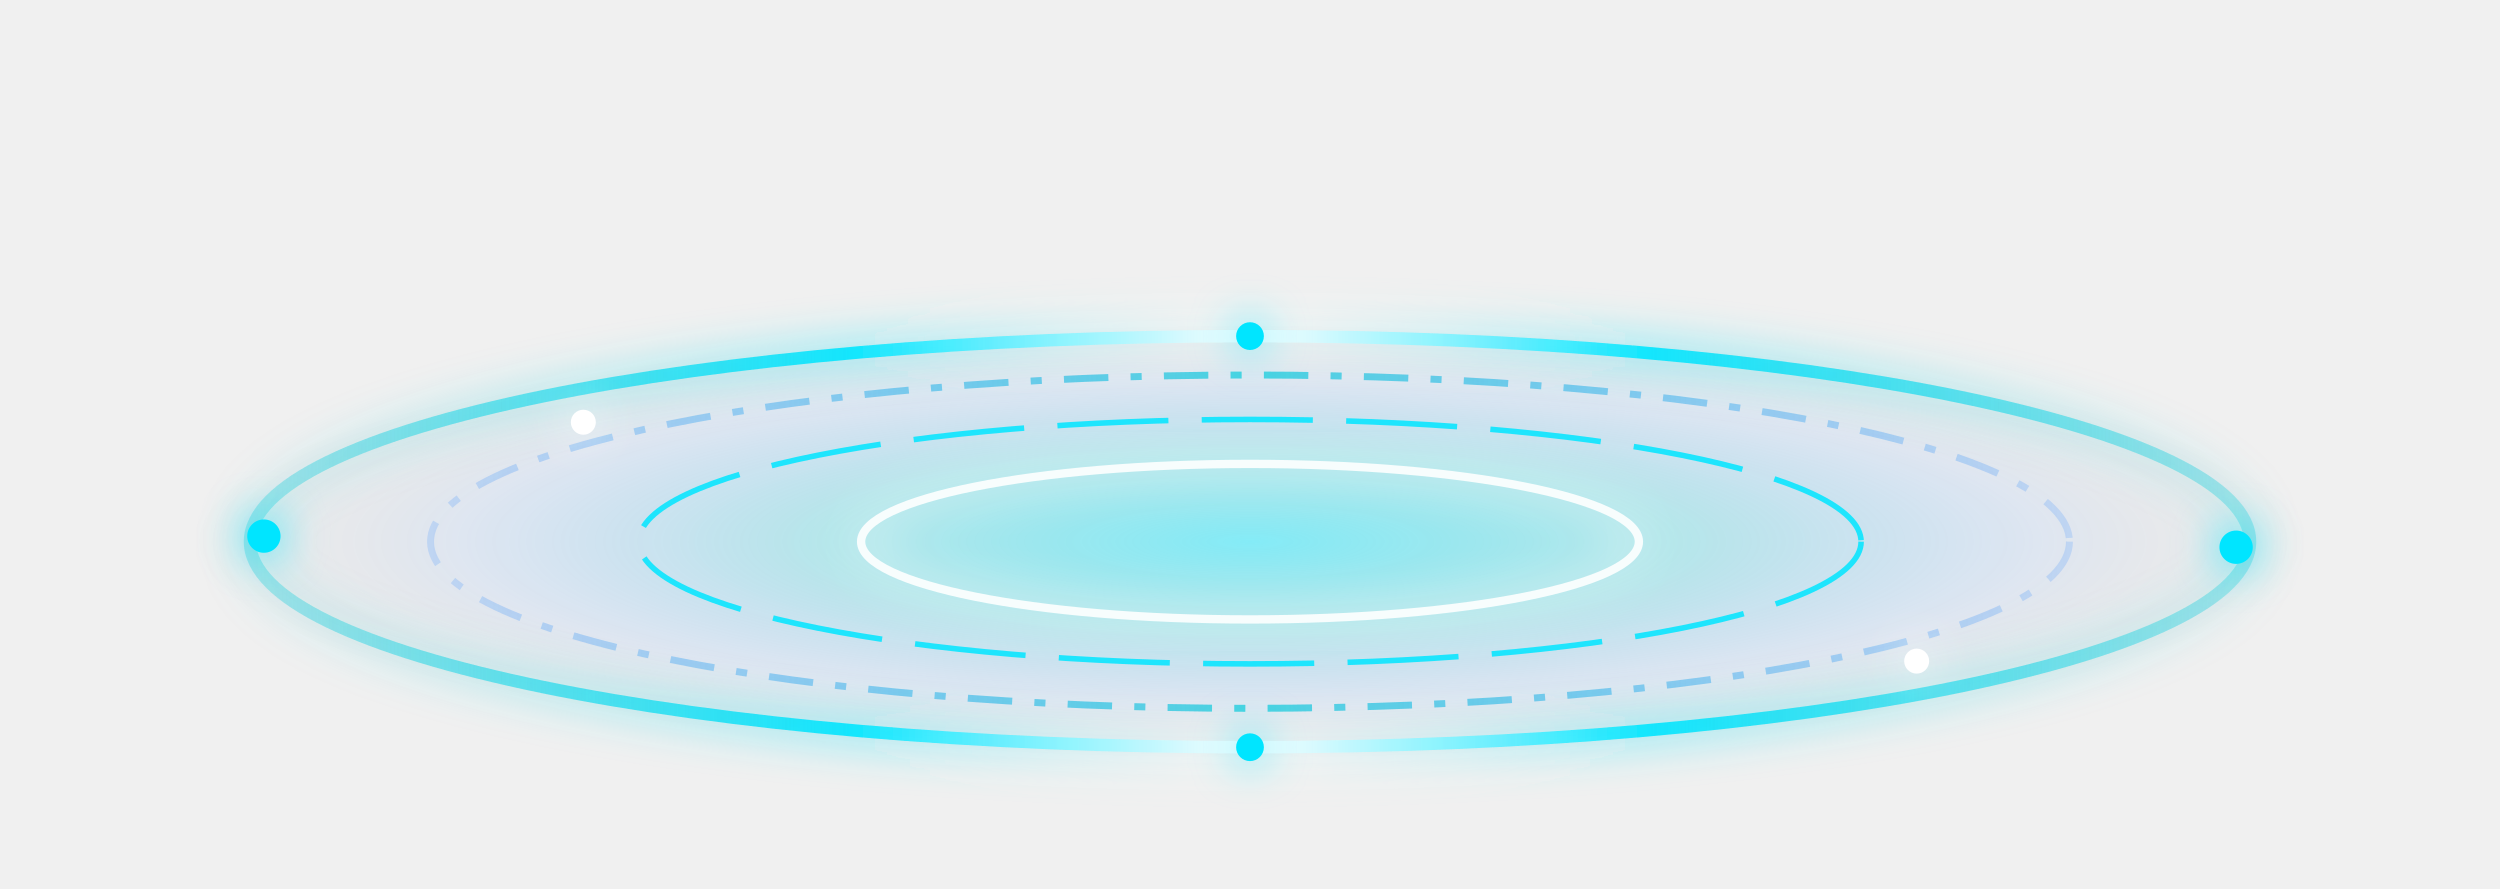
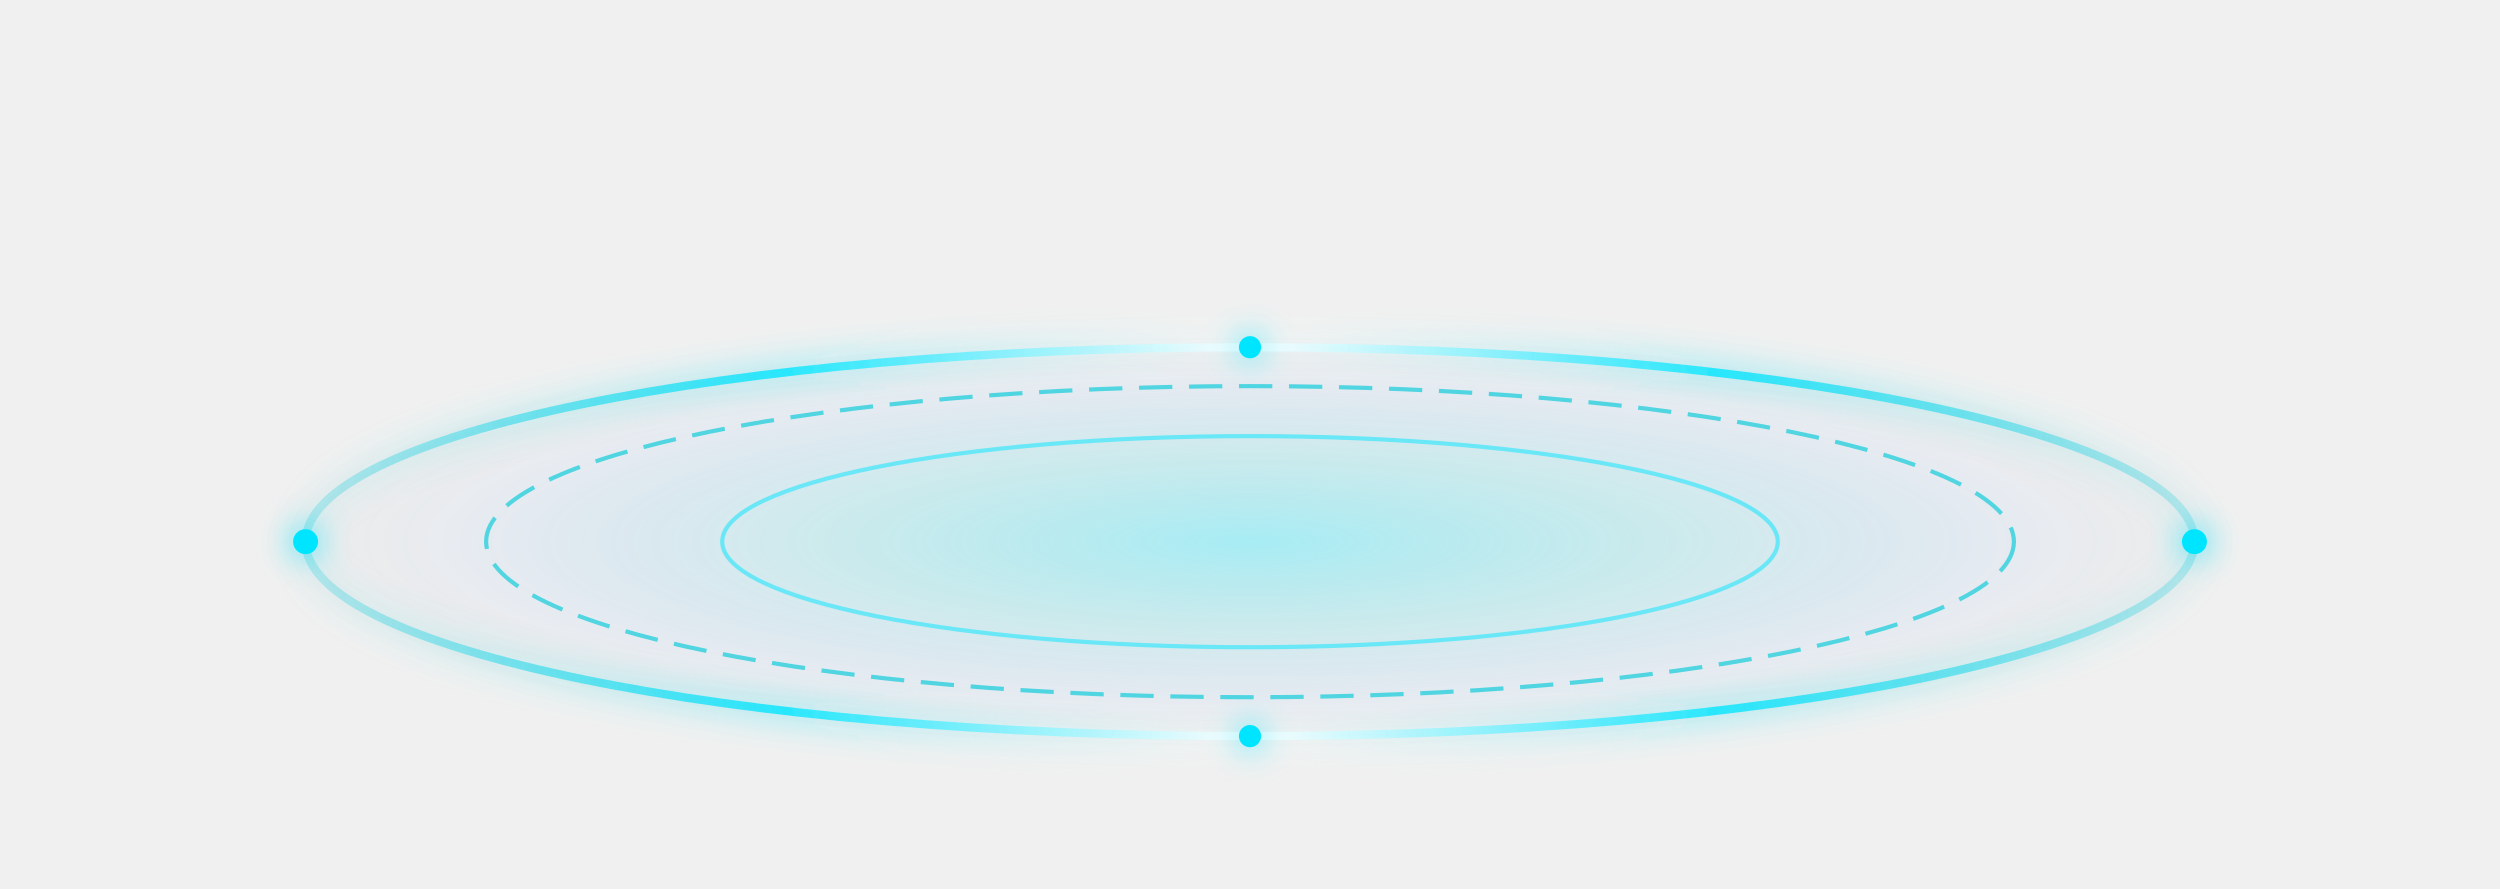
<svg xmlns="http://www.w3.org/2000/svg" viewBox="0 0 900 320" fill="none">
  <defs>
-     <filter id="pedestalGlow" x="-20%" y="-20%" width="140%" height="140%">
-       <feGaussianBlur stdDeviation="8" result="blur" />
+     <filter id="softEmissive" x="-20%" y="-20%" width="140%" height="140%">
+       <feGaussianBlur stdDeviation="6" result="blur" />
      <feMerge>
        <feMergeNode in="blur" />
        <feMergeNode in="SourceGraphic" />
      </feMerge>
    </filter>
-     <linearGradient id="ringGrad1" x1="0%" y1="0%" x2="100%" y2="0%">
-       <stop offset="0%" stop-color="#00C9D8" stop-opacity="0.3" />
-       <stop offset="30%" stop-color="#00E5FF" stop-opacity="0.95" />
-       <stop offset="50%" stop-color="#FFFFFF" stop-opacity="1" />
-       <stop offset="70%" stop-color="#00E5FF" stop-opacity="0.95" />
-       <stop offset="100%" stop-color="#00C9D8" stop-opacity="0.3" />
+     <linearGradient id="pedestalRim" x1="0%" y1="0%" x2="100%" y2="0%">
+       <stop offset="0%" stop-color="#00C9D8" stop-opacity="0.25" />
+       <stop offset="25%" stop-color="#00E5FF" stop-opacity="0.9" />
+       <stop offset="50%" stop-color="#FFFFFF" stop-opacity="0.95" />
+       <stop offset="75%" stop-color="#00E5FF" stop-opacity="0.9" />
+       <stop offset="100%" stop-color="#00C9D8" stop-opacity="0.25" />
    </linearGradient>
-     <linearGradient id="ringGrad2" x1="0%" y1="0%" x2="100%" y2="0%">
-       <stop offset="0%" stop-color="#1677FF" stop-opacity="0.2" />
-       <stop offset="50%" stop-color="#00C9D8" stop-opacity="0.85" />
-       <stop offset="100%" stop-color="#1677FF" stop-opacity="0.2" />
-     </linearGradient>
-     <radialGradient id="floorAura" cx="50%" cy="50%" r="50%">
-       <stop offset="0%" stop-color="#00E5FF" stop-opacity="0.45" />
-       <stop offset="40%" stop-color="#00C9D8" stop-opacity="0.25" />
-       <stop offset="75%" stop-color="#1677FF" stop-opacity="0.08" />
+     <radialGradient id="stageFloor" cx="50%" cy="50%" r="50%">
+       <stop offset="0%" stop-color="#00E5FF" stop-opacity="0.3" />
+       <stop offset="45%" stop-color="#00C9D8" stop-opacity="0.14" />
+       <stop offset="80%" stop-color="#1677FF" stop-opacity="0.04" />
      <stop offset="100%" stop-color="#000000" stop-opacity="0" />
    </radialGradient>
  </defs>
-   <ellipse cx="450" cy="195" rx="380" ry="78" fill="url(#floorAura)" />
-   <ellipse cx="450" cy="195" rx="360" ry="74" stroke="url(#ringGrad1)" stroke-width="4.5" filter="url(#pedestalGlow)" opacity="0.95" />
-   <ellipse cx="450" cy="195" rx="295" ry="60" stroke="url(#ringGrad2)" stroke-width="2.5" stroke-dasharray="16 8 4 8" opacity="0.8" />
-   <ellipse cx="450" cy="195" rx="220" ry="44" stroke="#00E5FF" stroke-width="2" stroke-dasharray="40 12" opacity="0.85" />
-   <ellipse cx="450" cy="195" rx="140" ry="28" stroke="#FFFFFF" stroke-width="3" filter="url(#pedestalGlow)" opacity="0.9" />
-   <g fill="#FFFFFF" filter="url(#pedestalGlow)">
-     <circle cx="95" cy="193" r="6" fill="#00E5FF" />
-     <circle cx="805" cy="197" r="6" fill="#00E5FF" />
-     <circle cx="210" cy="152" r="4.5" fill="#FFFFFF" />
-     <circle cx="690" cy="238" r="4.5" fill="#FFFFFF" />
-     <circle cx="450" cy="121" r="5" fill="#00E5FF" />
-     <circle cx="450" cy="269" r="5" fill="#00E5FF" />
+   <ellipse cx="450" cy="195" rx="360" ry="74" fill="url(#stageFloor)" />
+   <ellipse cx="450" cy="195" rx="340" ry="70" stroke="url(#pedestalRim)" stroke-width="3" filter="url(#softEmissive)" opacity="0.9" />
+   <ellipse cx="450" cy="195" rx="275" ry="56" stroke="#00C9D8" stroke-width="1.5" stroke-dasharray="12 6" opacity="0.65" />
+   <ellipse cx="450" cy="195" rx="190" ry="38" stroke="#00E5FF" stroke-width="1.5" opacity="0.5" />
+   <g fill="#FFFFFF" filter="url(#softEmissive)">
+     <circle cx="110" cy="195" r="4.5" fill="#00E5FF" />
+     <circle cx="790" cy="195" r="4.5" fill="#00E5FF" />
+     <circle cx="450" cy="125" r="4" fill="#00E5FF" />
+     <circle cx="450" cy="265" r="4" fill="#00E5FF" />
  </g>
</svg>
